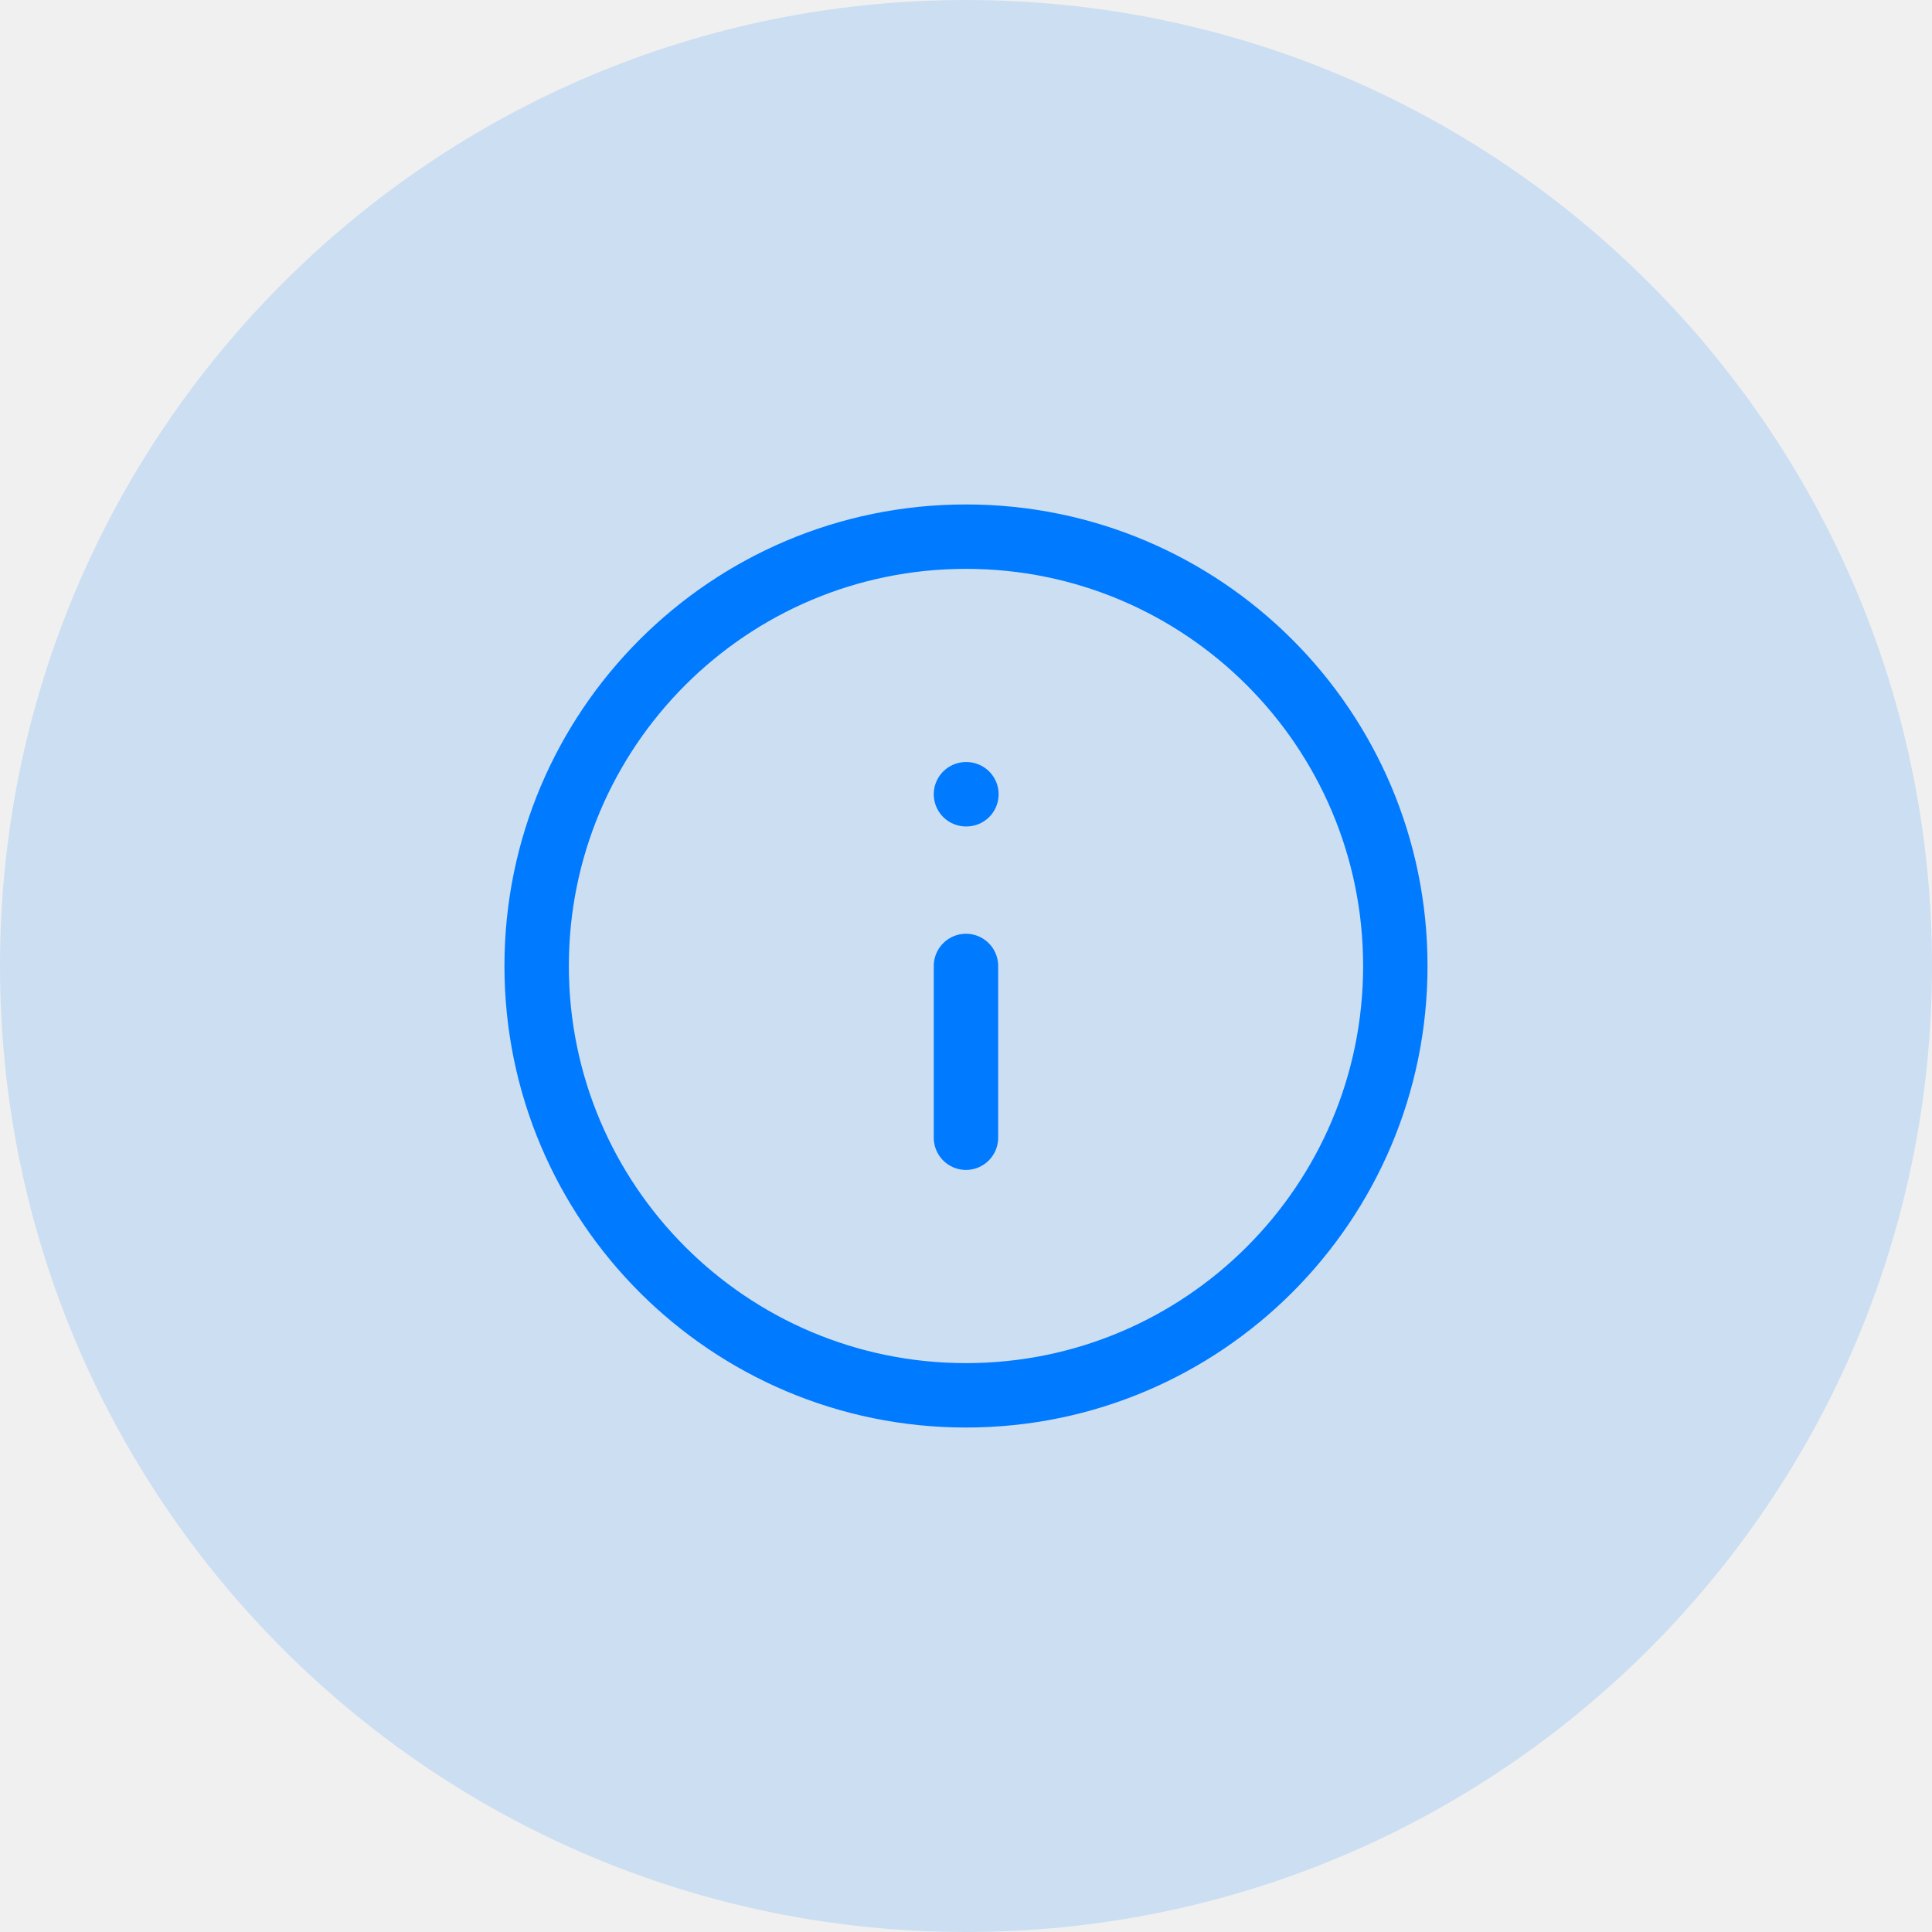
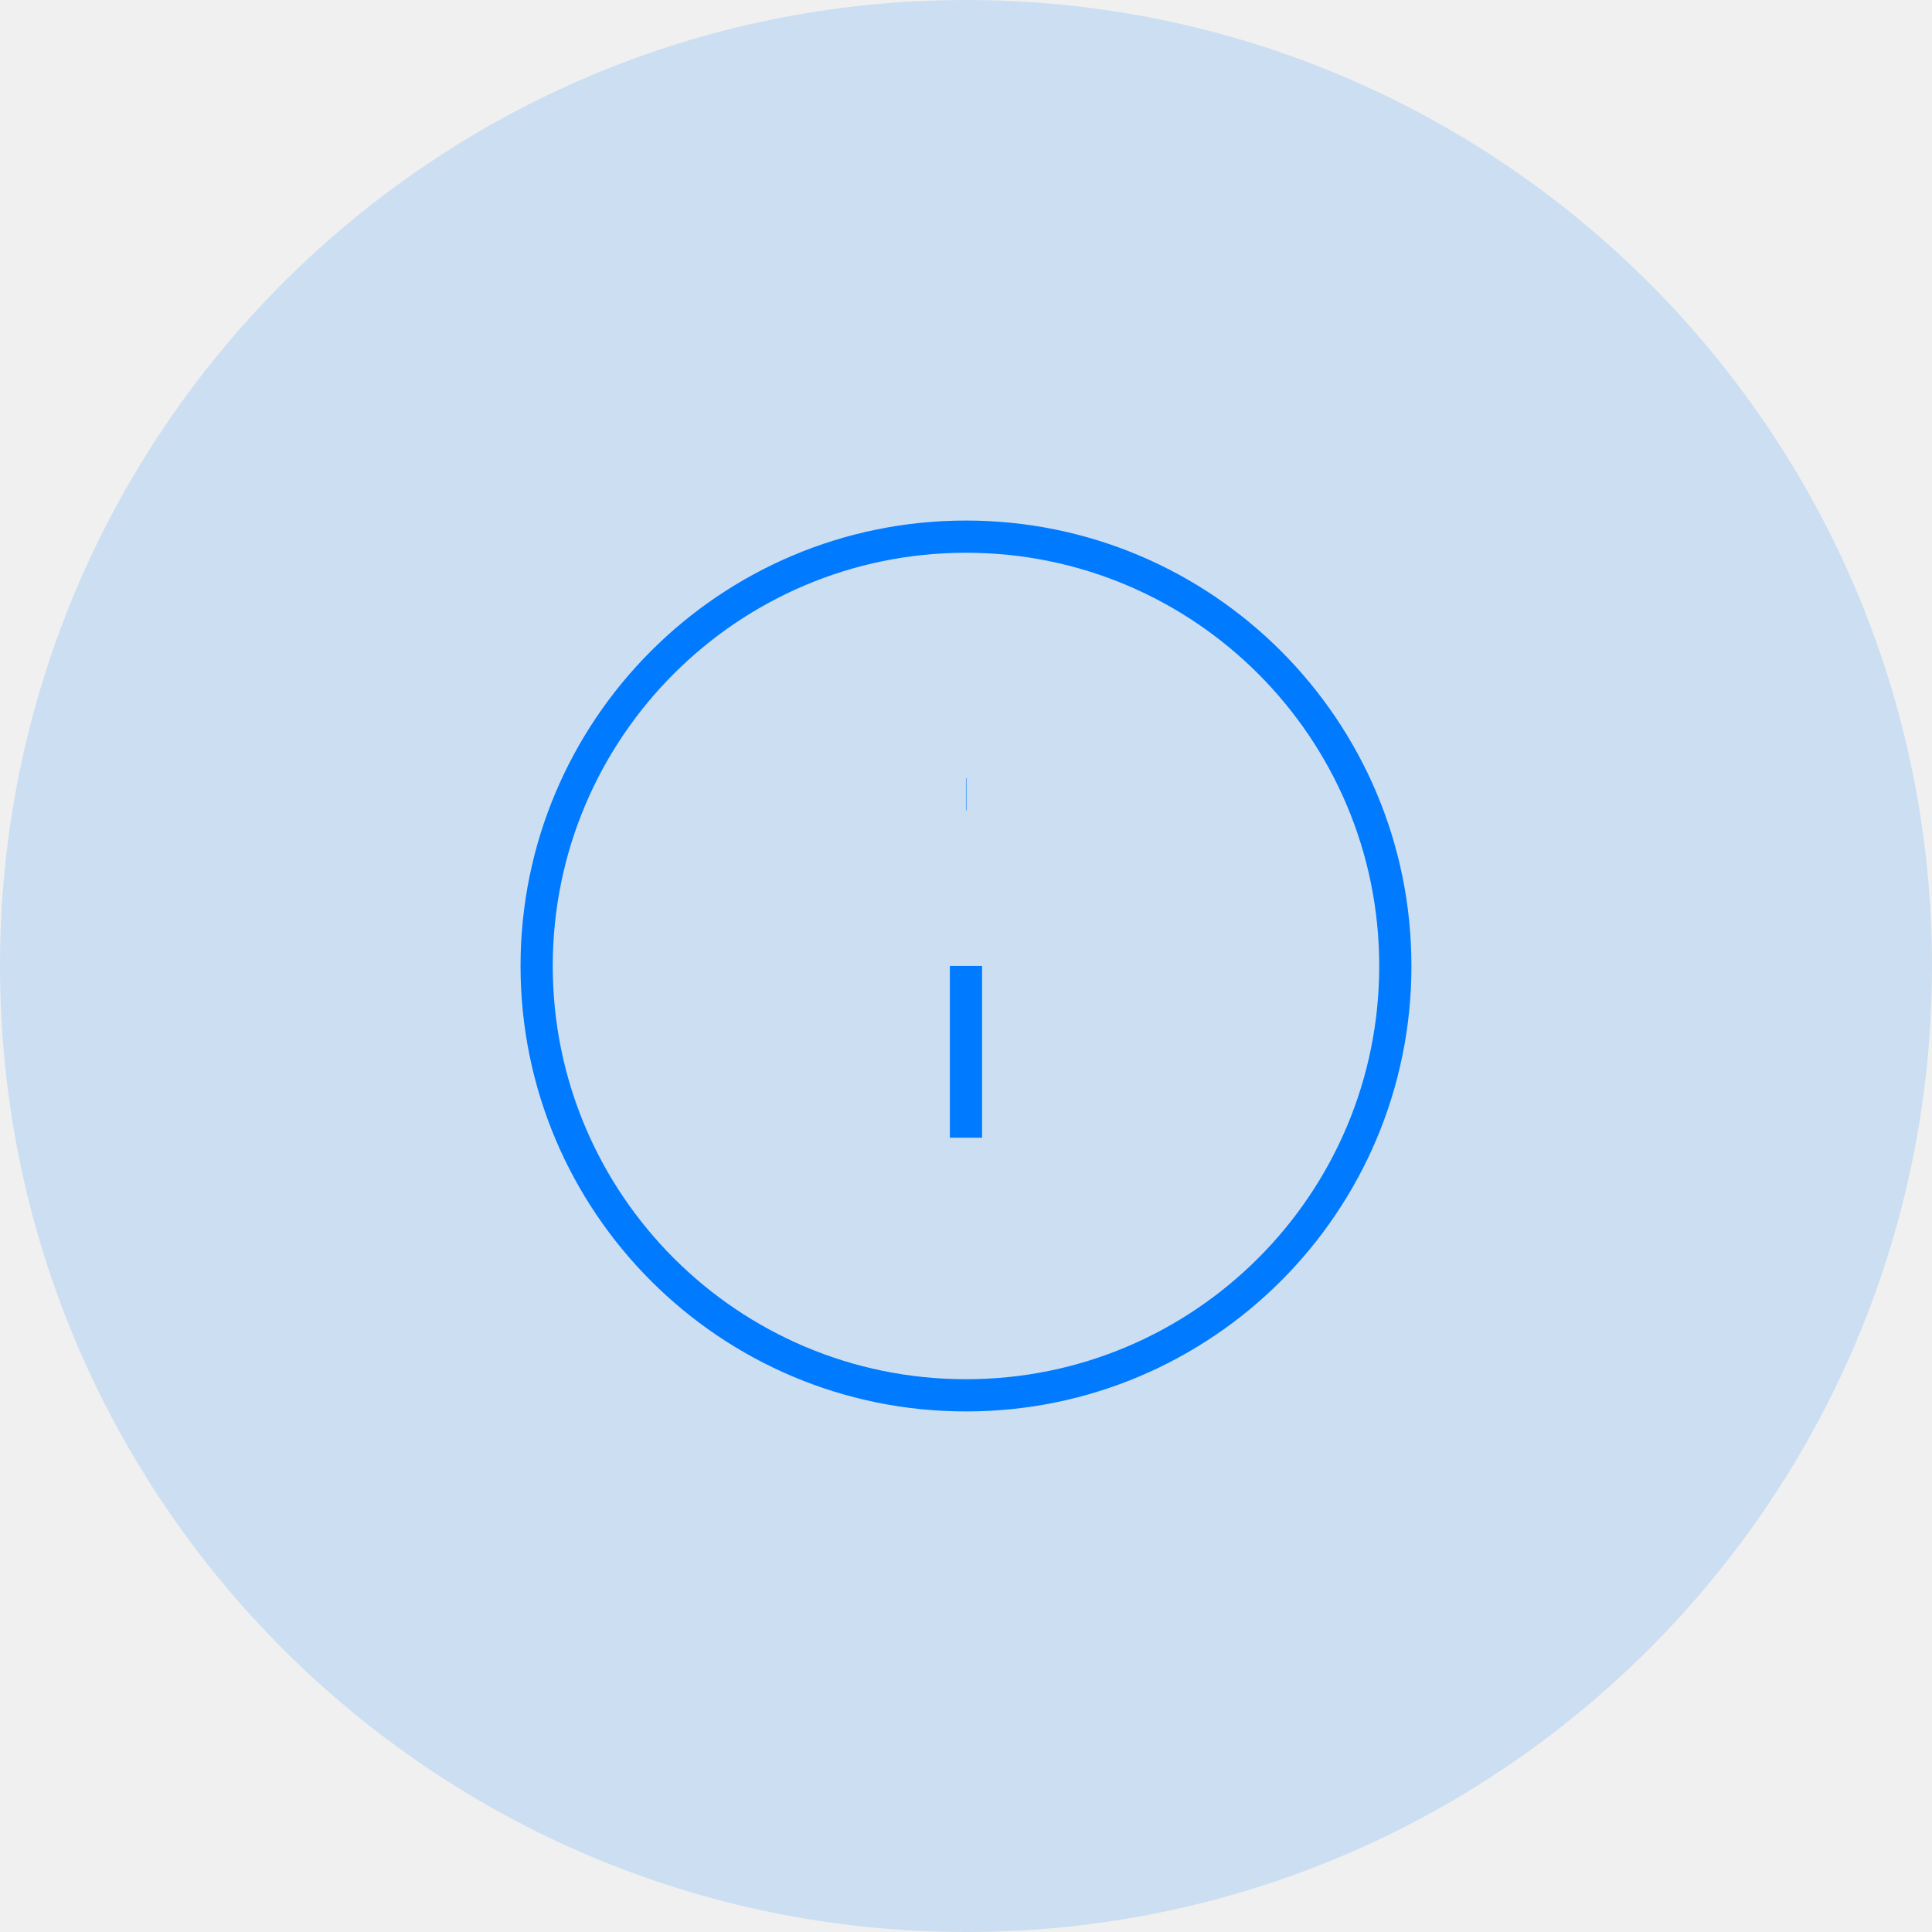
<svg xmlns="http://www.w3.org/2000/svg" width="60" height="60" viewBox="0 0 60 60" fill="none">
  <rect width="60" height="60" rx="30" fill="#007AFF" fill-opacity="0.15" />
  <g clip-path="url(#clip0_4557_43424)">
-     <path d="M29.999 35.333V29.999M29.999 24.666H30.013M43.333 29.999C43.333 37.363 37.363 43.333 29.999 43.333C22.636 43.333 16.666 37.363 16.666 29.999C16.666 22.636 22.636 16.666 29.999 16.666C37.363 16.666 43.333 22.636 43.333 29.999Z" stroke="#007AFF" stroke-width="2" stroke-linecap="round" stroke-linejoin="round" />
+     <path d="M29.999 35.333V29.999M29.999 24.666H30.013M43.333 29.999C43.333 37.363 37.363 43.333 29.999 43.333C22.636 43.333 16.666 37.363 16.666 29.999C16.666 22.636 22.636 16.666 29.999 16.666C37.363 16.666 43.333 22.636 43.333 29.999Z" stroke="#007AFF" strokeWidth="2" strokeLinecap="round" strokeLinejoin="round" />
  </g>
  <defs>
    <clipPath id="clip0_4557_43424">
      <rect width="32" height="32" fill="white" transform="translate(14 14)" />
    </clipPath>
  </defs>
</svg>
